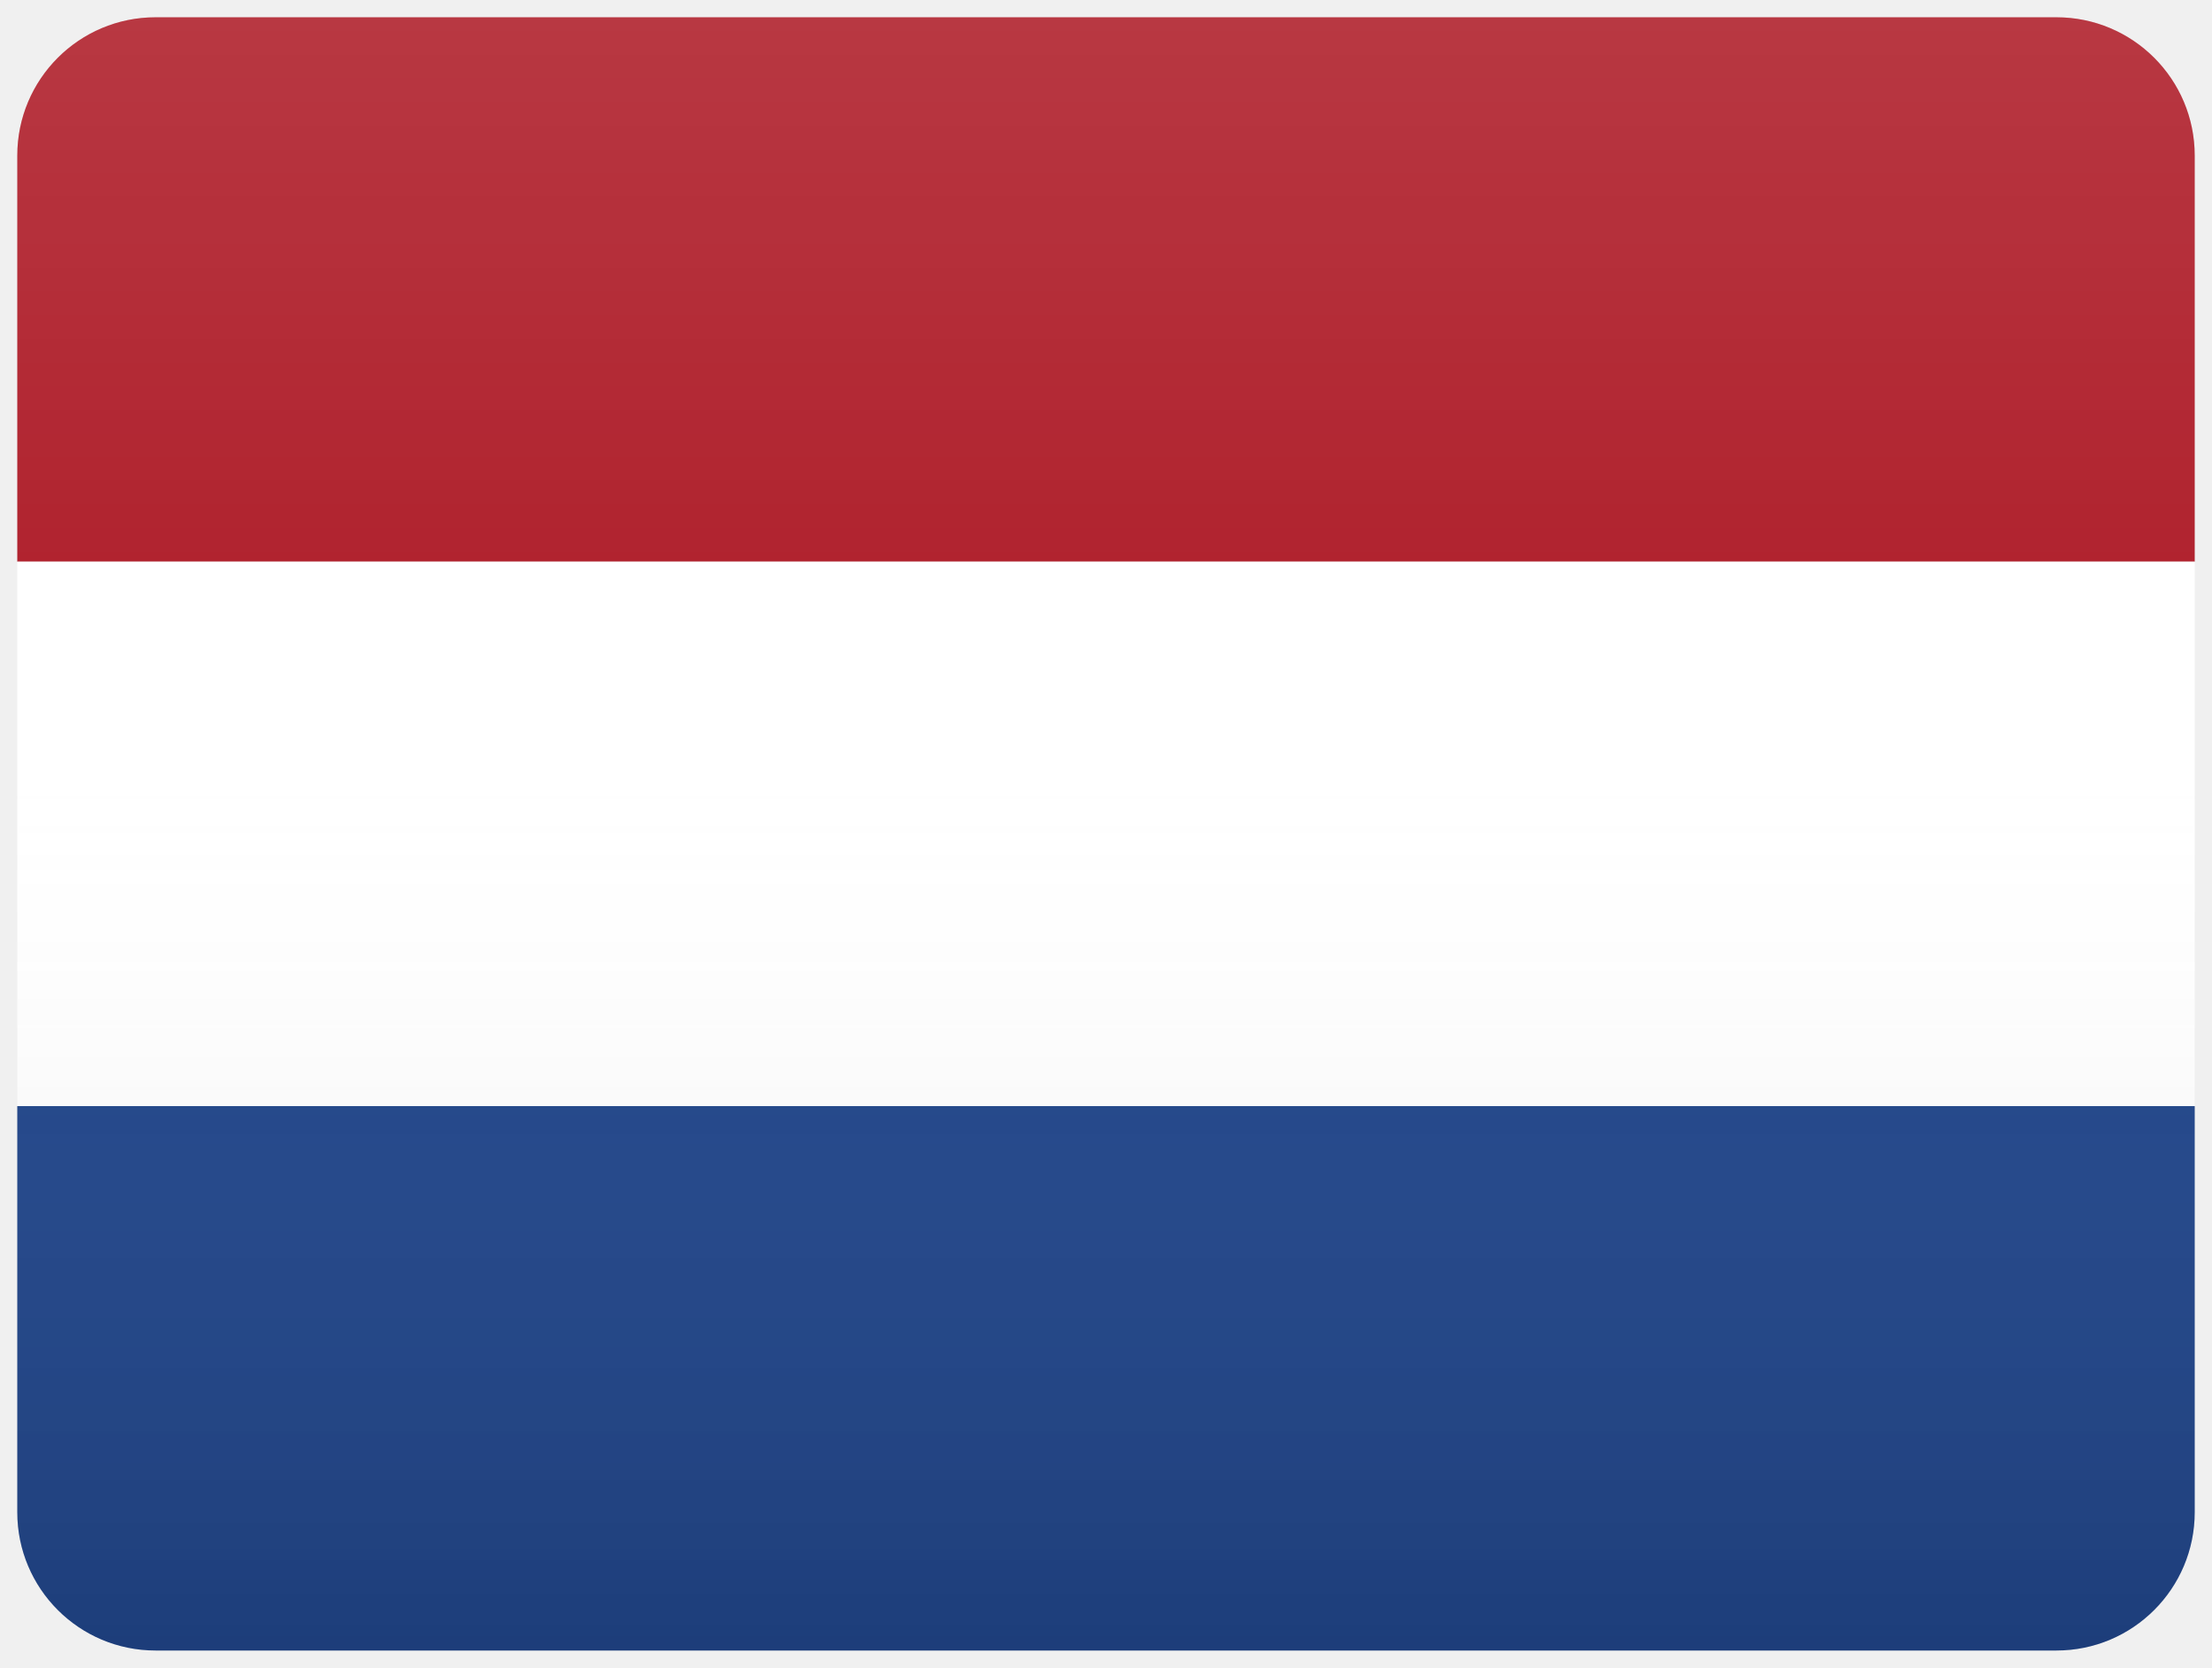
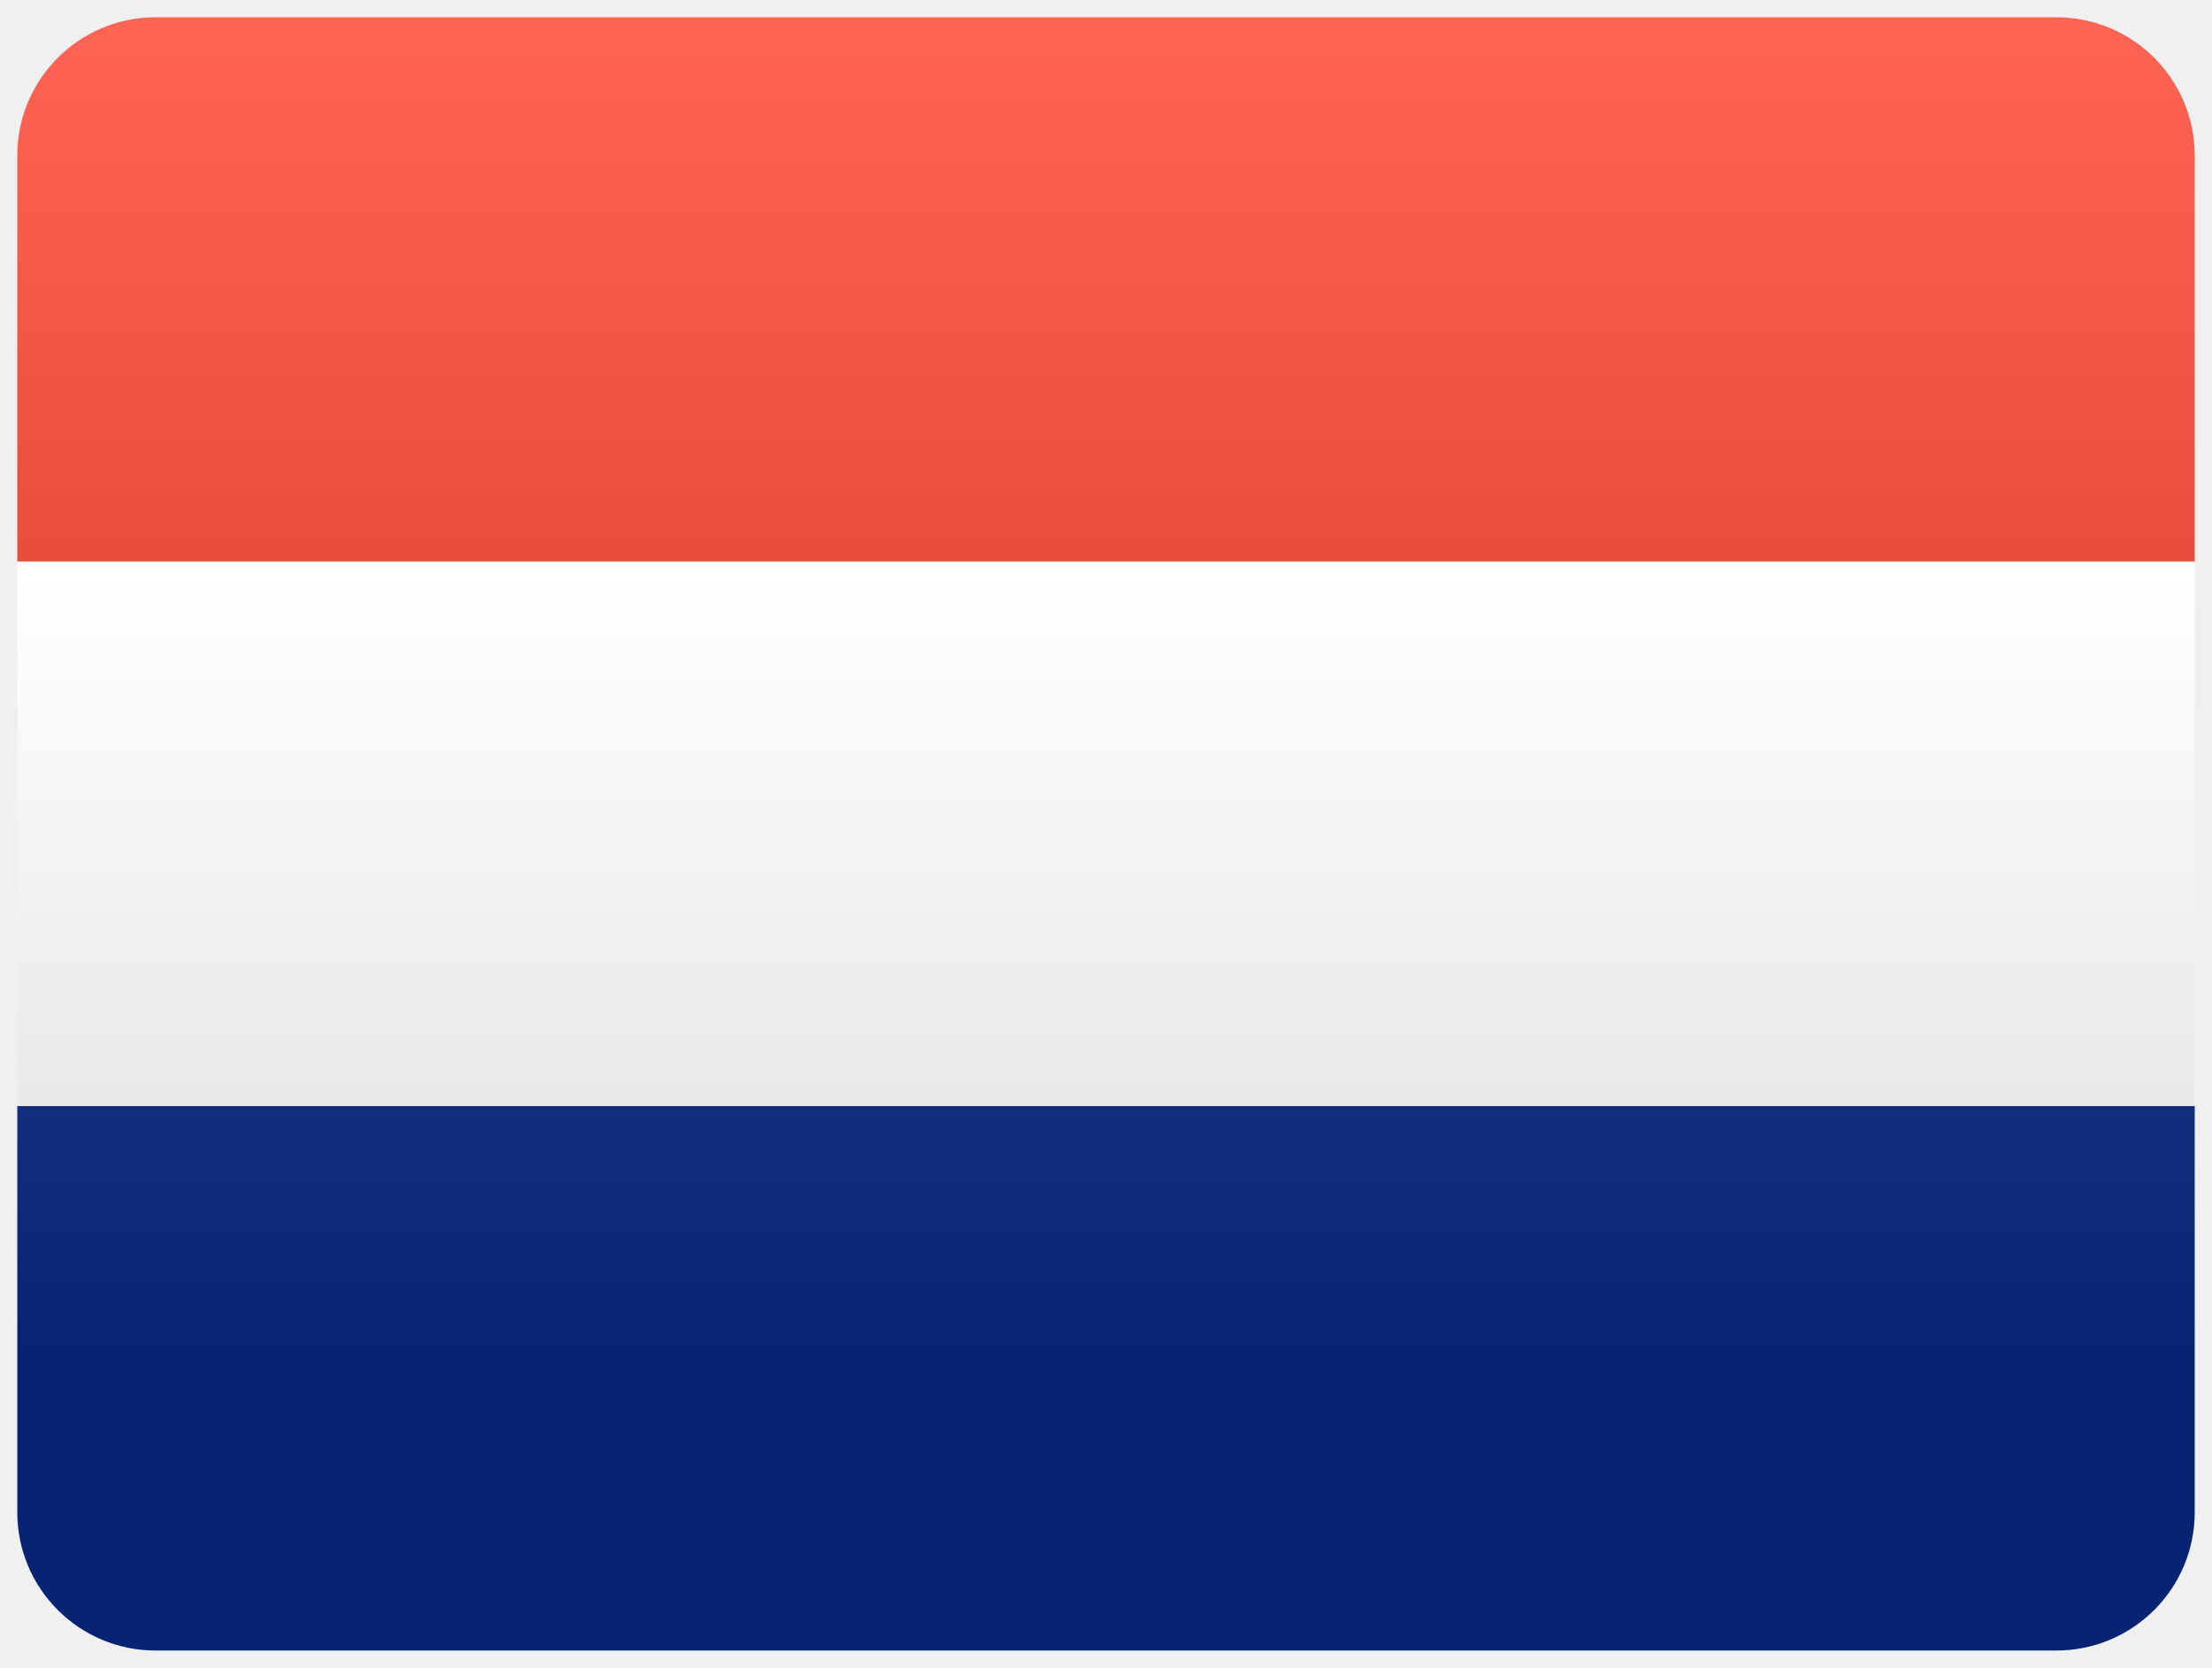
<svg xmlns="http://www.w3.org/2000/svg" width="1024" height="772" viewBox="0 0 1024 772" role="img" aria-label="NLD">
  <defs>
    <clipPath id="card">
      <rect x="8" y="8" width="1008" height="756" rx="64" />
    </clipPath>
-     <linearGradient id="shade" x1="0" y1="0" x2="0" y2="1">
-       <stop offset="0" stop-color="#FFFFFF" stop-opacity="0.12" />
-       <stop offset="0.45" stop-color="#FFFFFF" stop-opacity="0" />
-       <stop offset="1" stop-color="#000000" stop-opacity="0.12" />
+     <linearGradient id="paint-1" gradientUnits="userSpaceOnUse" x1="0" y1="8" x2="0" y2="764" gradientTransform="matrix(0.6349206 -0 -0 0.6349206 -5.079365 -5.079365)">
+       <stop offset="0" stop-color="#FF6454" />
+       <stop offset="0.82" stop-color="#C52A1A" />
+       <stop offset="1" stop-color="#C52A1A" />
+     </linearGradient>
+     <linearGradient id="paint-2" gradientUnits="userSpaceOnUse" x1="0" y1="8" x2="0" y2="764" gradientTransform="matrix(0.6349206 -0 -0 0.6349206 -5.079365 -5.079365)">
+       <stop offset="0" stop-color="#FFFFFF" />
+       <stop offset="0.34" stop-color="#FFFFFF" />
+       <stop offset="0.82" stop-color="#DEDEDE" />
+       <stop offset="1" stop-color="#DEDEDE" />
+     </linearGradient>
+     <linearGradient id="paint-3" gradientUnits="userSpaceOnUse" x1="0" y1="8" x2="0" y2="764" gradientTransform="matrix(0.6349206 -0 -0 0.6349206 -5.079365 -5.079365)">
+       <stop offset="0" stop-color="#425FAD" />
+       <stop offset="0.82" stop-color="#072472" />
+       <stop offset="1" stop-color="#072472" />
    </linearGradient>
  </defs>
  <g clip-path="url(#card)">
-     <rect x="8" y="8" width="1008" height="252" fill="#AE1C28" />
-     <rect x="8" y="260" width="1008" height="252" fill="#FFFFFF" />
-     <rect x="8" y="512" width="1008" height="252" fill="#21468B" />
-     <rect x="8" y="8" width="1008" height="756" fill="url(#shade)" />
+     <g transform="translate(8 8) scale(1.575)">
+       <path fill="url(#paint-1)" d="M0 0h640v160H0z" />
+       <path fill="url(#paint-2)" d="M0 160h640v160H0z" />
+       <path fill="url(#paint-3)" d="M0 320h640v160H0z" />
+     </g>
  </g>
</svg>
